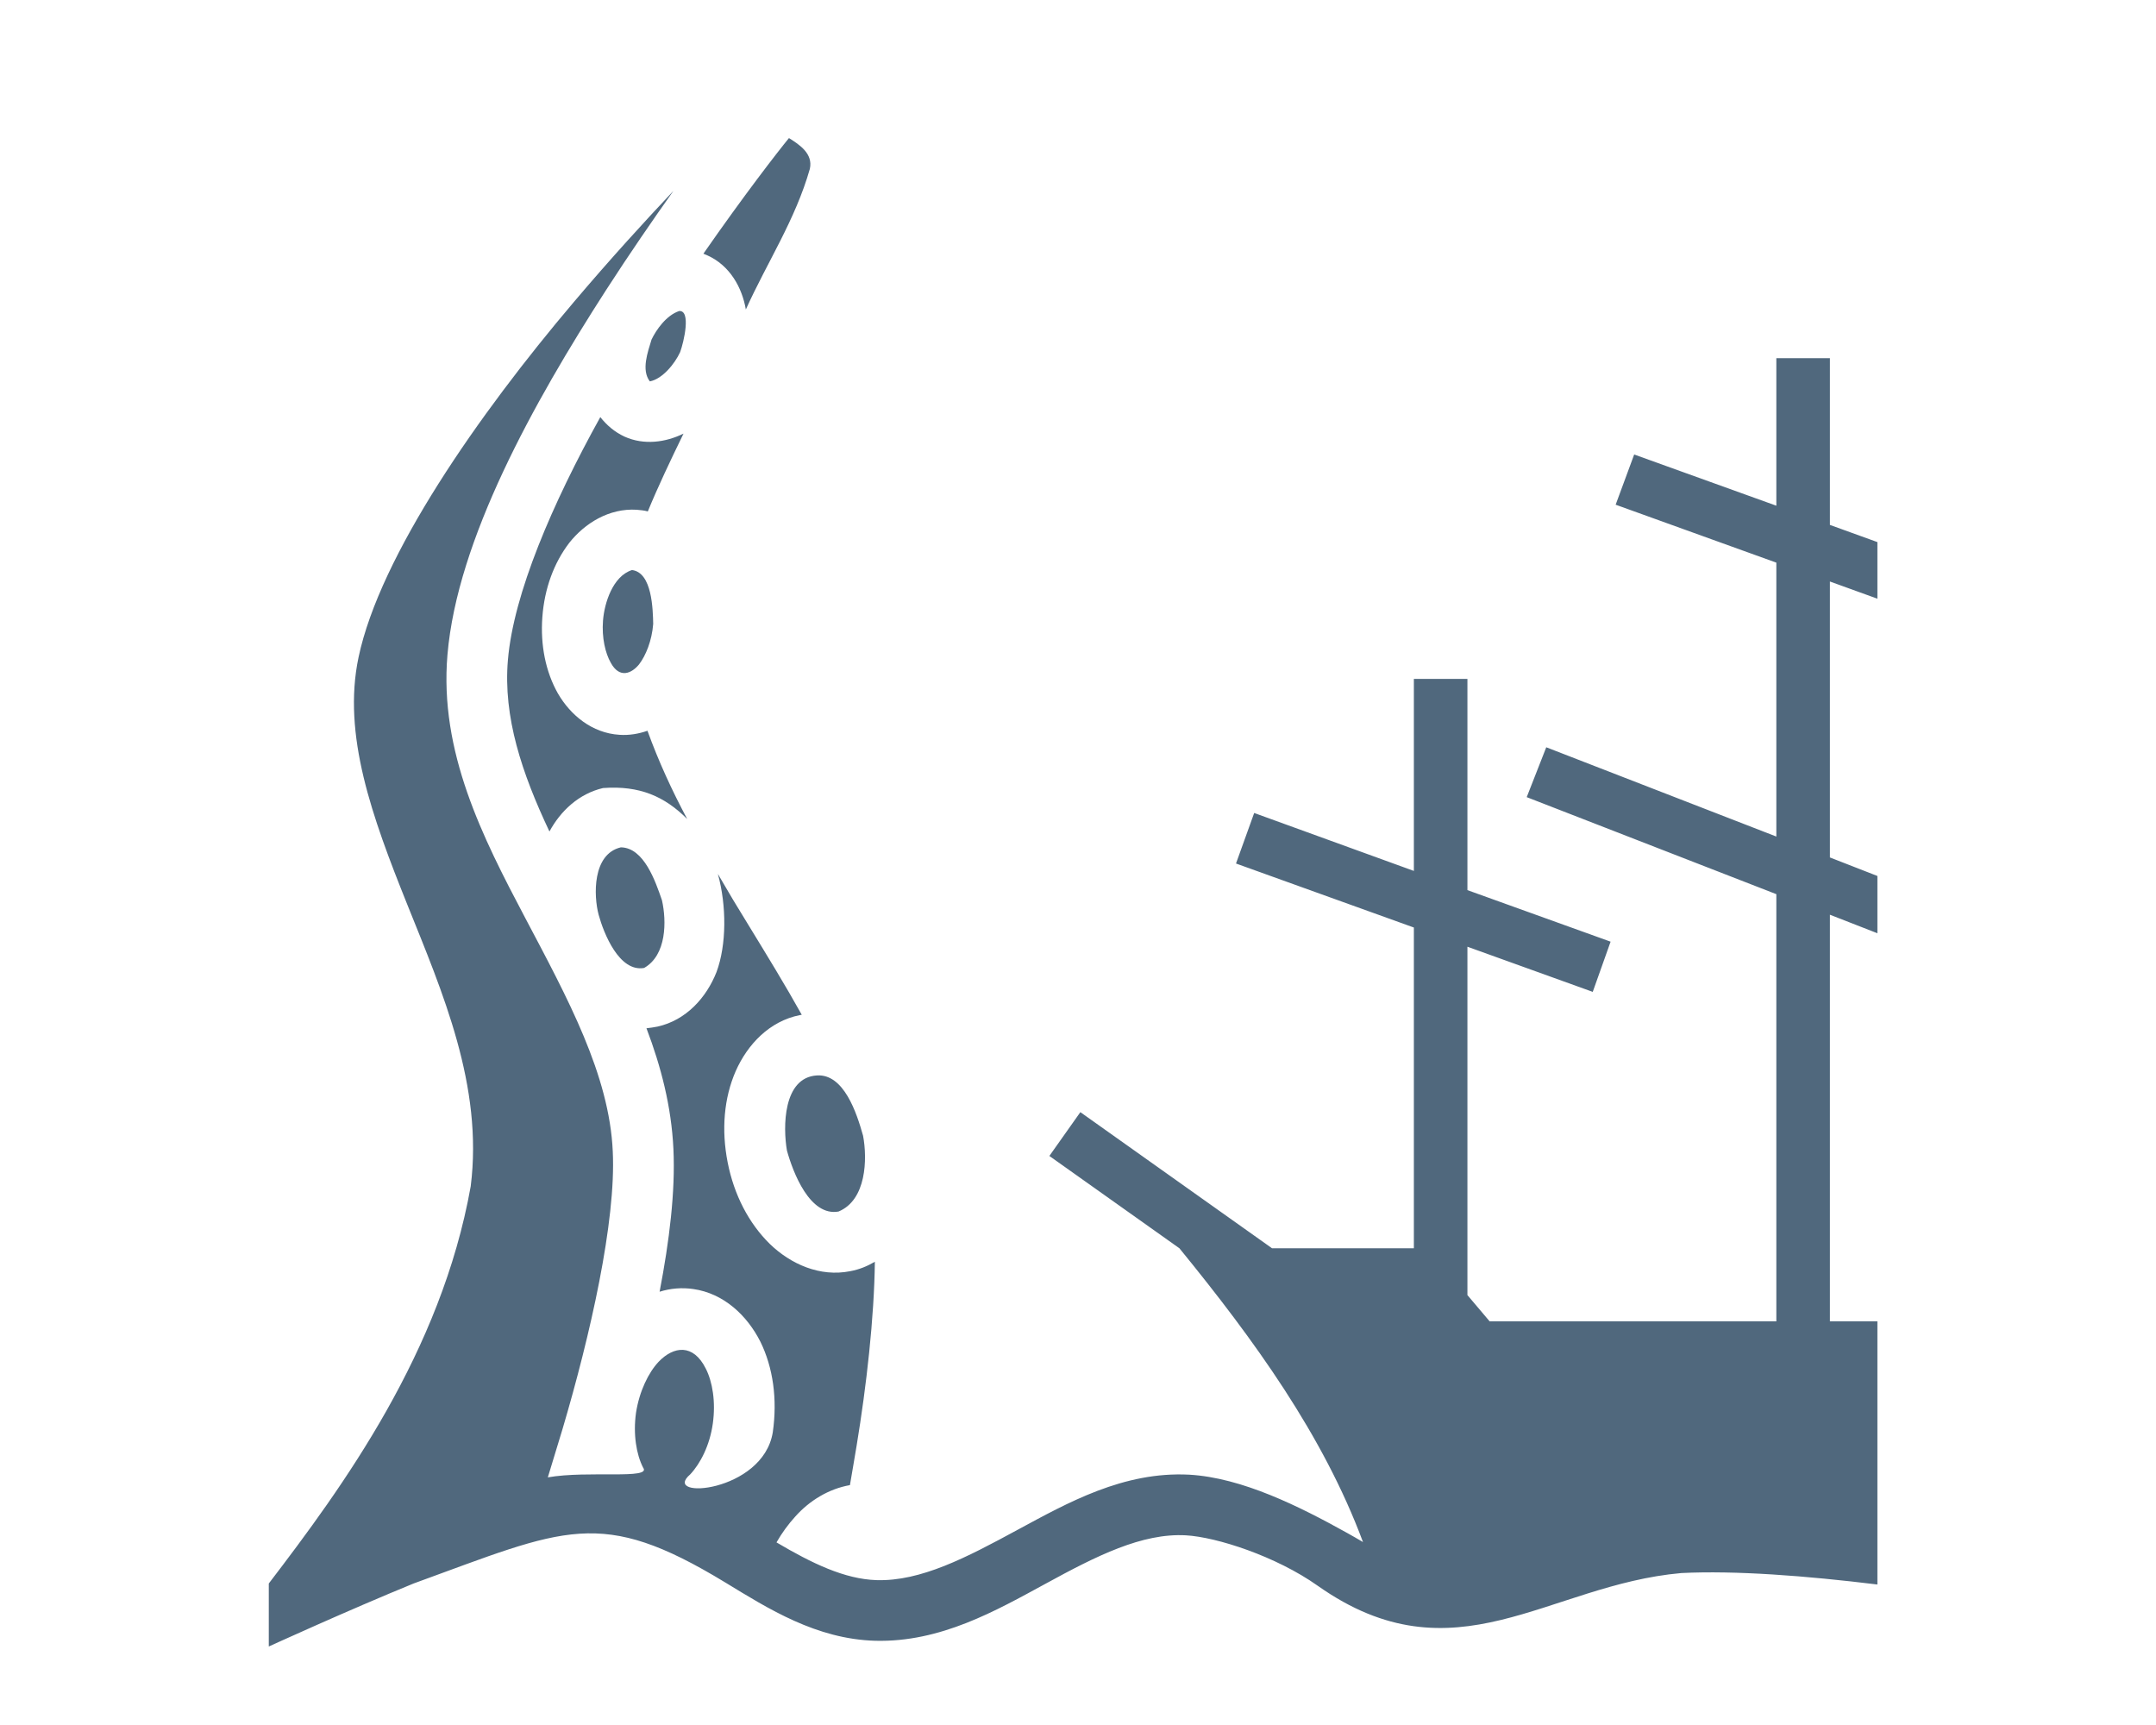
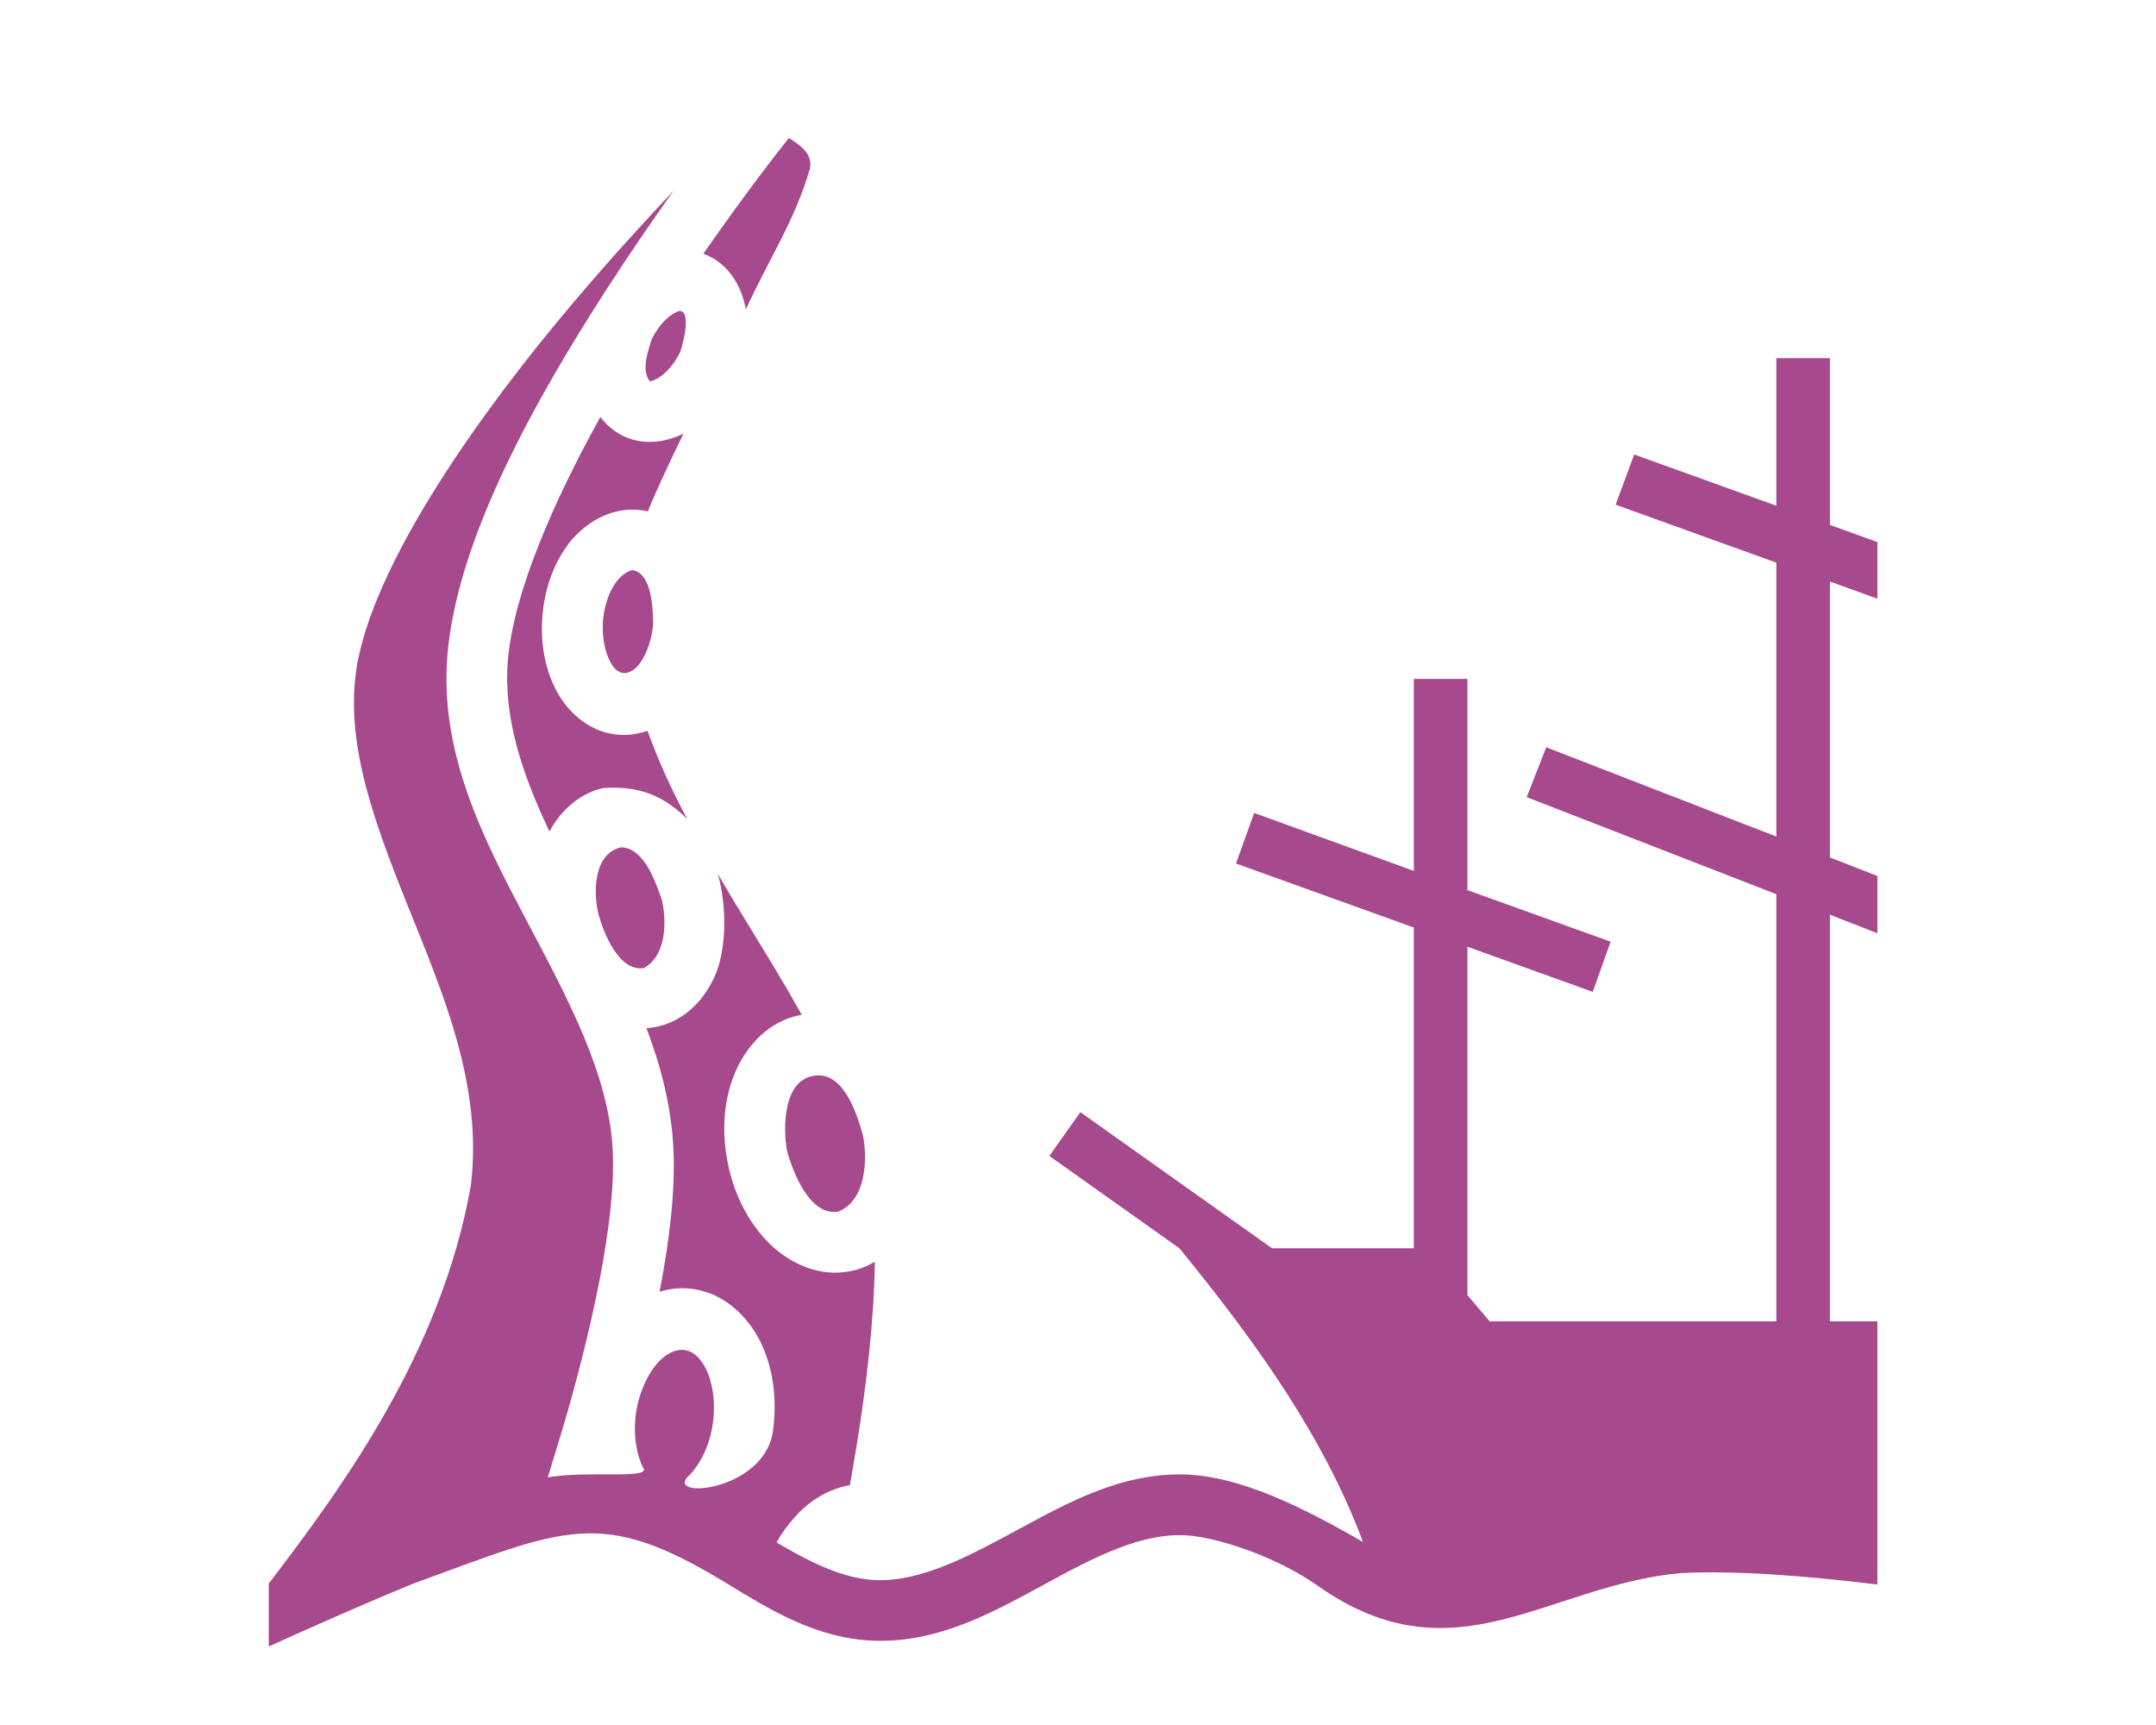
<svg xmlns="http://www.w3.org/2000/svg" width="100px" height="80px" viewBox="0 0 512 512">
-   <path fill="#50687D" d="M170.2 40.98c-3.5 4.28-13.3 16.92-25.4 34.32.3.14.7.29 1.1.46 6.8 3.02 10.4 9.66 11.5 16.1 6.3-13.96 14.7-26.62 19-41.73 1-4.5-3-7.14-6.2-9.15zm-34.3 15.68c-8.4 8.9-18.6 20.04-29.7 33.15C78.14 122.9 48.8 164.9 42.43 195.1c-4.85 23 4 47.3 14.48 73.4 10.48 26.1 22.57 53.8 18.82 83.6-8.79 49.3-38 89.2-59.94 117.9v18.7s23.64-10.8 42.98-18.7c45.13-16.4 55.33-22.9 92.53-.3 12.8 7.8 27 16.8 44.5 17.3 19.4.5 35.8-8.9 50.7-17 15-8.2 28.5-15 41.5-14.3 9.1.5 26.8 6.2 39.2 15 40.6 28.6 68.2-.3 107.9-3.8 16-.8 37 .8 58.2 3.4v-78.1h-14.1V271.5l14.1 5.5v-17l-14.1-5.5v-81.9l14.1 5.1v-16.8l-14.1-5.1v-49.5h-15.9v43.8l-42.2-15.2-5.5 14.9 47.7 17.2v81.3L395 221.8l-5.8 14.8 74.1 28.8v126.8h-85.1l-6.6-7.8V281l37.2 13.4 5.3-14.9-42.5-15.3v-62.7h-15.9v57l-47.4-17.2-5.4 15 52.8 19v95.2h-42.1l-56.9-40.4-9.2 13 38.6 27.4c22.2 27.2 42.7 55.5 54.5 87.2-1.5-.9-3.1-1.8-4.7-2.7-14.2-7.9-31.2-16.4-46.9-17.3-19.5-1-36 8.3-51 16.4-15.1 8.2-28.7 15.3-41.8 14.9-9.5-.3-19.2-5-29.7-11.2 1.6-2.8 3.5-5.4 5.6-7.7 4.2-4.7 9.9-8.2 16.2-9.3.6-3.6 1.3-7.5 2-11.8 2.9-17.6 5.2-37.8 5.4-54.5-2.2 1.3-4.6 2.3-7.3 2.8-9 1.8-17.7-2.1-23.9-8.1-6.2-6.1-10.6-14.5-12.5-24.2-1.9-9.7-1.1-19.1 2.4-27.1 3.5-7.9 10-14.8 19-16.6.2 0 .4-.1.6-.1-4.9-8.8-10.3-17.6-15.8-26.6-3.1-5-6.1-10-9.1-15.2 2.6 9.4 2.6 21-.4 29.1-3 7.6-9 14.3-17.5 16.2-1.1.2-2.2.4-3.3.5 4.3 11.3 7.4 23.2 8 35.8.6 12.7-1.2 27.3-4.1 42.4 3.2-1 6.6-1.3 10-.8 9.1 1.3 16 7.9 19.9 15.6 3.8 7.7 5.1 17.1 3.7 26.9-2.9 18-33.4 20.1-24.5 12.5 3-3.2 5.8-8.6 6.7-15.1.9-6.4-.1-12.4-2.1-16.3-3.7-7.4-9.5-6.7-14-2-3 3.2-5.7 8.7-6.7 15.1-.9 6.4.1 12.4 2.1 16.3 2.7 3.6-16.4.8-28.28 2.9 1.38-4.6 2.88-9.4 4.38-14.4 8.2-27.7 15.9-61.6 14.9-82.3-1-22.8-13.4-45.5-26.02-69.4-12.62-23.9-25.52-49.2-23.05-78.1 2.9-34.1 25.55-74.8 47.07-108.19 7-10.85 13.9-20.85 20-29.45zm1.7 35.66c-3.8 1.27-6.8 5.55-8.2 8.48-1.1 3.7-3.1 9-.5 12.4 3.7-.7 7.4-5.2 9-8.7 1.1-3 3.3-12.48-.3-12.18zm-23.4 31.48c-14.2 25.6-25.76 52.4-27.43 72.1-1.45 16.9 4.15 33.6 12.33 50.9 3.3-6.1 8.7-11.2 15.9-12.9 10.9-.8 18.3 2.5 25 9.2-4.5-8.4-8.5-17.1-11.8-26.2-2.6.9-5.4 1.4-8.3 1.2-8.2-.5-14.6-5.9-18.3-12.3-3.62-6.4-5.23-14.3-4.6-22.7.63-8.4 3.4-16 8-22 4.6-5.8 11.8-10.3 20-9.8 1.1.1 2.3.2 3.3.5 3-7.3 6.7-15.1 10.6-23.1-5.3 2.6-11.7 3.5-17.5.9-3-1.4-5.3-3.4-7.2-5.8zm9.4 45.4c-5.7 1.8-8.2 9.8-8.6 15-.4 5.1.7 9.7 2.3 12.5 2.6 4.8 6.2 3.2 8.4.5 2-2.6 3.8-7 4.2-12-.1-4.3-.3-15.3-6.3-16zm-3.3 82.3c-8.5 2-8.1 14.4-6.6 20 1.5 5.5 6.1 17.1 13.5 15.8 6.7-3.8 6.7-13.9 5.3-20.1-1.9-5.5-5.3-15.6-12.2-15.7zm58.2 67.7c-10.1.6-10.1 15.4-8.9 22.3 1.8 6.5 6.8 19.6 15.3 18.1 8.3-3.4 8.6-15.6 7.3-22.5-1.9-6.8-5.7-18.4-13.7-17.9z" />
+   <path fill="#A6498D" d="M170.2 40.98c-3.5 4.28-13.3 16.92-25.4 34.32.3.14.7.29 1.1.46 6.8 3.02 10.4 9.66 11.5 16.1 6.3-13.96 14.7-26.62 19-41.73 1-4.5-3-7.14-6.2-9.15zm-34.3 15.68c-8.4 8.9-18.6 20.04-29.7 33.15C78.14 122.9 48.8 164.9 42.43 195.1c-4.85 23 4 47.3 14.48 73.4 10.48 26.1 22.57 53.8 18.82 83.6-8.79 49.3-38 89.2-59.94 117.9v18.7s23.64-10.8 42.98-18.7c45.13-16.4 55.33-22.9 92.53-.3 12.8 7.8 27 16.8 44.5 17.3 19.4.5 35.8-8.9 50.7-17 15-8.2 28.5-15 41.5-14.3 9.1.5 26.8 6.2 39.2 15 40.6 28.6 68.2-.3 107.9-3.8 16-.8 37 .8 58.2 3.4v-78.1h-14.1V271.5l14.1 5.5v-17l-14.1-5.5v-81.9l14.1 5.1v-16.8l-14.1-5.1v-49.5h-15.9v43.8l-42.2-15.2-5.5 14.9 47.7 17.2v81.3L395 221.8l-5.8 14.8 74.1 28.8v126.8h-85.1l-6.6-7.8V281l37.2 13.4 5.3-14.9-42.5-15.3v-62.7h-15.9v57l-47.4-17.2-5.4 15 52.8 19v95.2h-42.1l-56.9-40.4-9.2 13 38.6 27.4c22.2 27.2 42.7 55.5 54.5 87.2-1.5-.9-3.1-1.8-4.7-2.7-14.2-7.9-31.2-16.4-46.9-17.3-19.5-1-36 8.3-51 16.4-15.1 8.2-28.7 15.3-41.8 14.9-9.5-.3-19.2-5-29.7-11.2 1.6-2.8 3.5-5.4 5.6-7.7 4.2-4.7 9.9-8.2 16.2-9.3.6-3.6 1.3-7.5 2-11.8 2.9-17.6 5.2-37.8 5.4-54.5-2.2 1.3-4.6 2.3-7.3 2.8-9 1.8-17.7-2.1-23.9-8.1-6.2-6.1-10.6-14.5-12.5-24.2-1.9-9.7-1.1-19.1 2.4-27.1 3.5-7.9 10-14.8 19-16.6.2 0 .4-.1.6-.1-4.9-8.8-10.3-17.6-15.8-26.6-3.1-5-6.1-10-9.1-15.2 2.6 9.4 2.6 21-.4 29.1-3 7.6-9 14.3-17.5 16.2-1.1.2-2.2.4-3.3.5 4.3 11.3 7.4 23.2 8 35.8.6 12.7-1.2 27.3-4.1 42.4 3.2-1 6.6-1.3 10-.8 9.1 1.3 16 7.9 19.9 15.6 3.8 7.7 5.1 17.1 3.7 26.9-2.9 18-33.4 20.1-24.5 12.5 3-3.2 5.8-8.6 6.7-15.1.9-6.4-.1-12.4-2.1-16.3-3.7-7.4-9.5-6.7-14-2-3 3.2-5.7 8.7-6.7 15.1-.9 6.4.1 12.4 2.1 16.3 2.7 3.6-16.4.8-28.28 2.9 1.38-4.6 2.88-9.4 4.38-14.4 8.2-27.7 15.9-61.6 14.9-82.3-1-22.8-13.4-45.5-26.02-69.4-12.62-23.9-25.52-49.2-23.05-78.1 2.9-34.1 25.55-74.8 47.07-108.19 7-10.85 13.9-20.85 20-29.45zm1.7 35.66c-3.8 1.27-6.8 5.55-8.2 8.48-1.1 3.7-3.1 9-.5 12.4 3.7-.7 7.4-5.2 9-8.7 1.1-3 3.3-12.48-.3-12.18zm-23.4 31.48c-14.2 25.6-25.76 52.4-27.43 72.1-1.45 16.9 4.15 33.6 12.33 50.9 3.3-6.1 8.7-11.2 15.9-12.9 10.9-.8 18.3 2.5 25 9.2-4.5-8.4-8.5-17.1-11.8-26.2-2.6.9-5.4 1.4-8.3 1.2-8.2-.5-14.6-5.9-18.3-12.3-3.62-6.4-5.23-14.3-4.6-22.7.63-8.4 3.4-16 8-22 4.6-5.8 11.8-10.3 20-9.8 1.1.1 2.3.2 3.3.5 3-7.3 6.7-15.1 10.6-23.1-5.3 2.6-11.7 3.5-17.5.9-3-1.4-5.3-3.4-7.2-5.8zm9.4 45.4c-5.7 1.8-8.2 9.8-8.6 15-.4 5.1.7 9.7 2.3 12.5 2.6 4.8 6.2 3.2 8.4.5 2-2.6 3.8-7 4.2-12-.1-4.3-.3-15.3-6.3-16zm-3.3 82.3c-8.5 2-8.1 14.4-6.6 20 1.5 5.5 6.1 17.1 13.5 15.8 6.7-3.8 6.7-13.9 5.3-20.1-1.9-5.5-5.3-15.6-12.2-15.7zm58.2 67.7c-10.1.6-10.1 15.4-8.9 22.3 1.8 6.5 6.8 19.6 15.3 18.1 8.3-3.4 8.6-15.6 7.3-22.5-1.9-6.8-5.7-18.4-13.7-17.9z" />
</svg>
